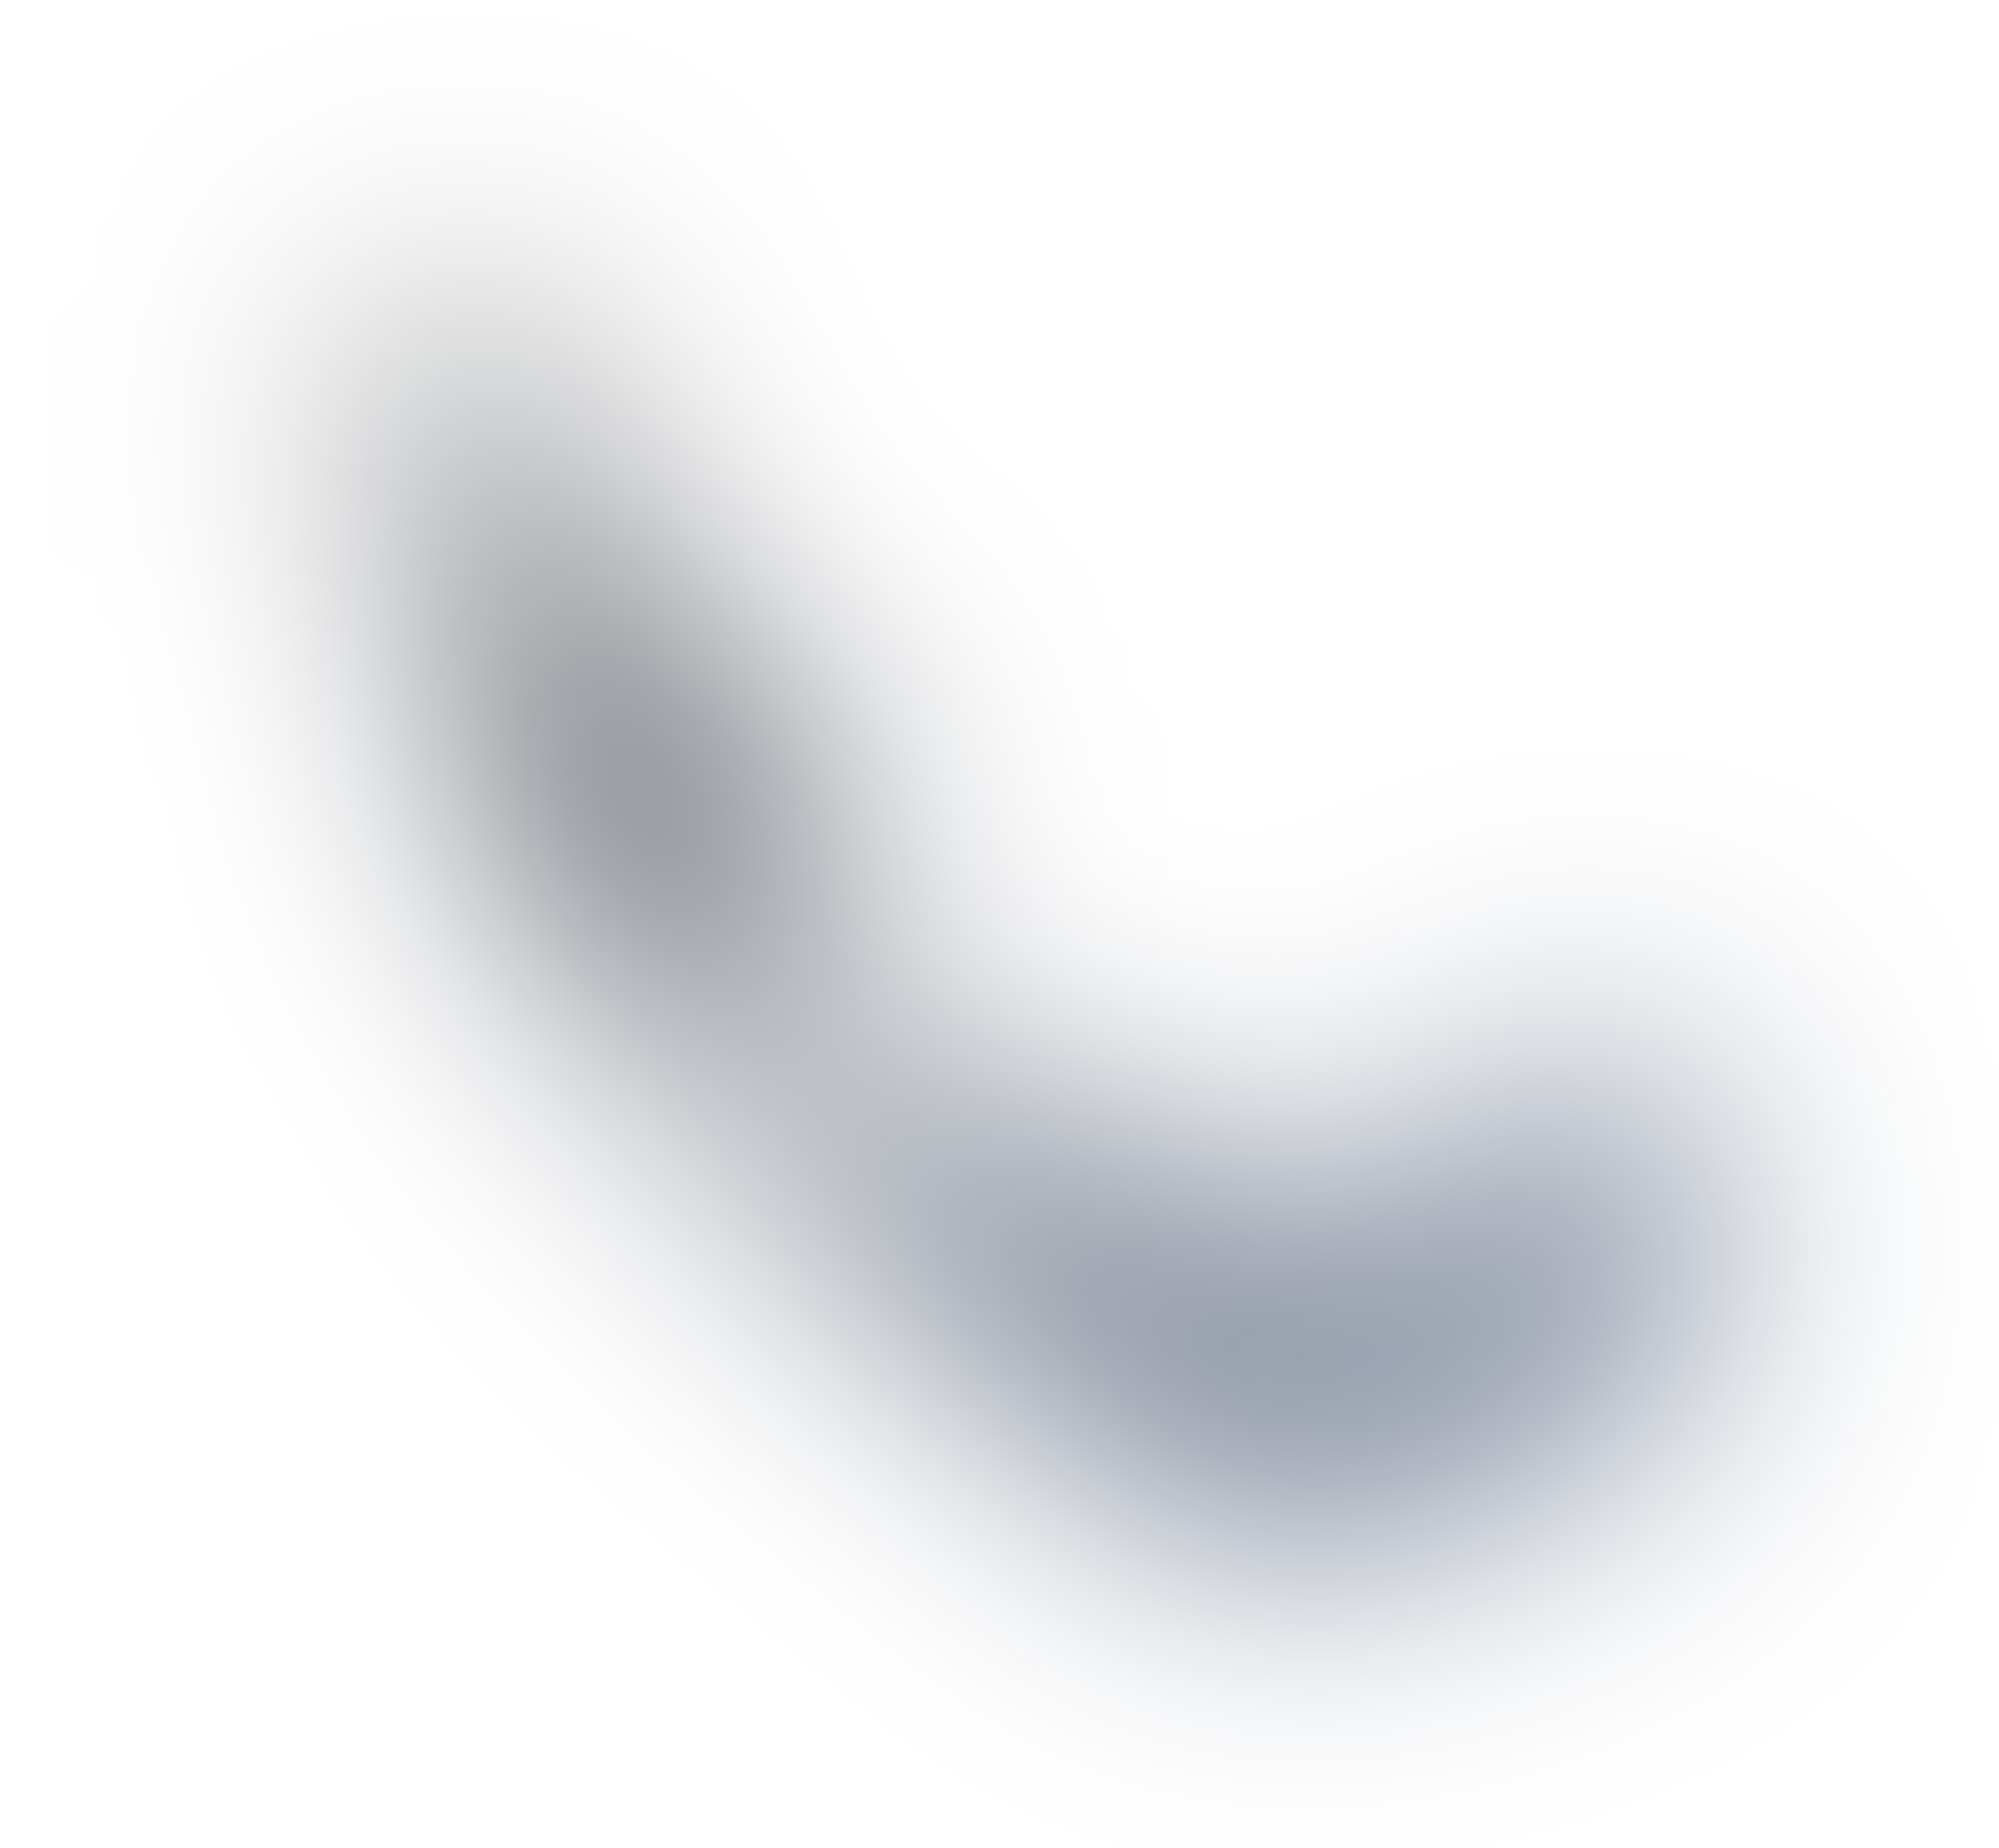
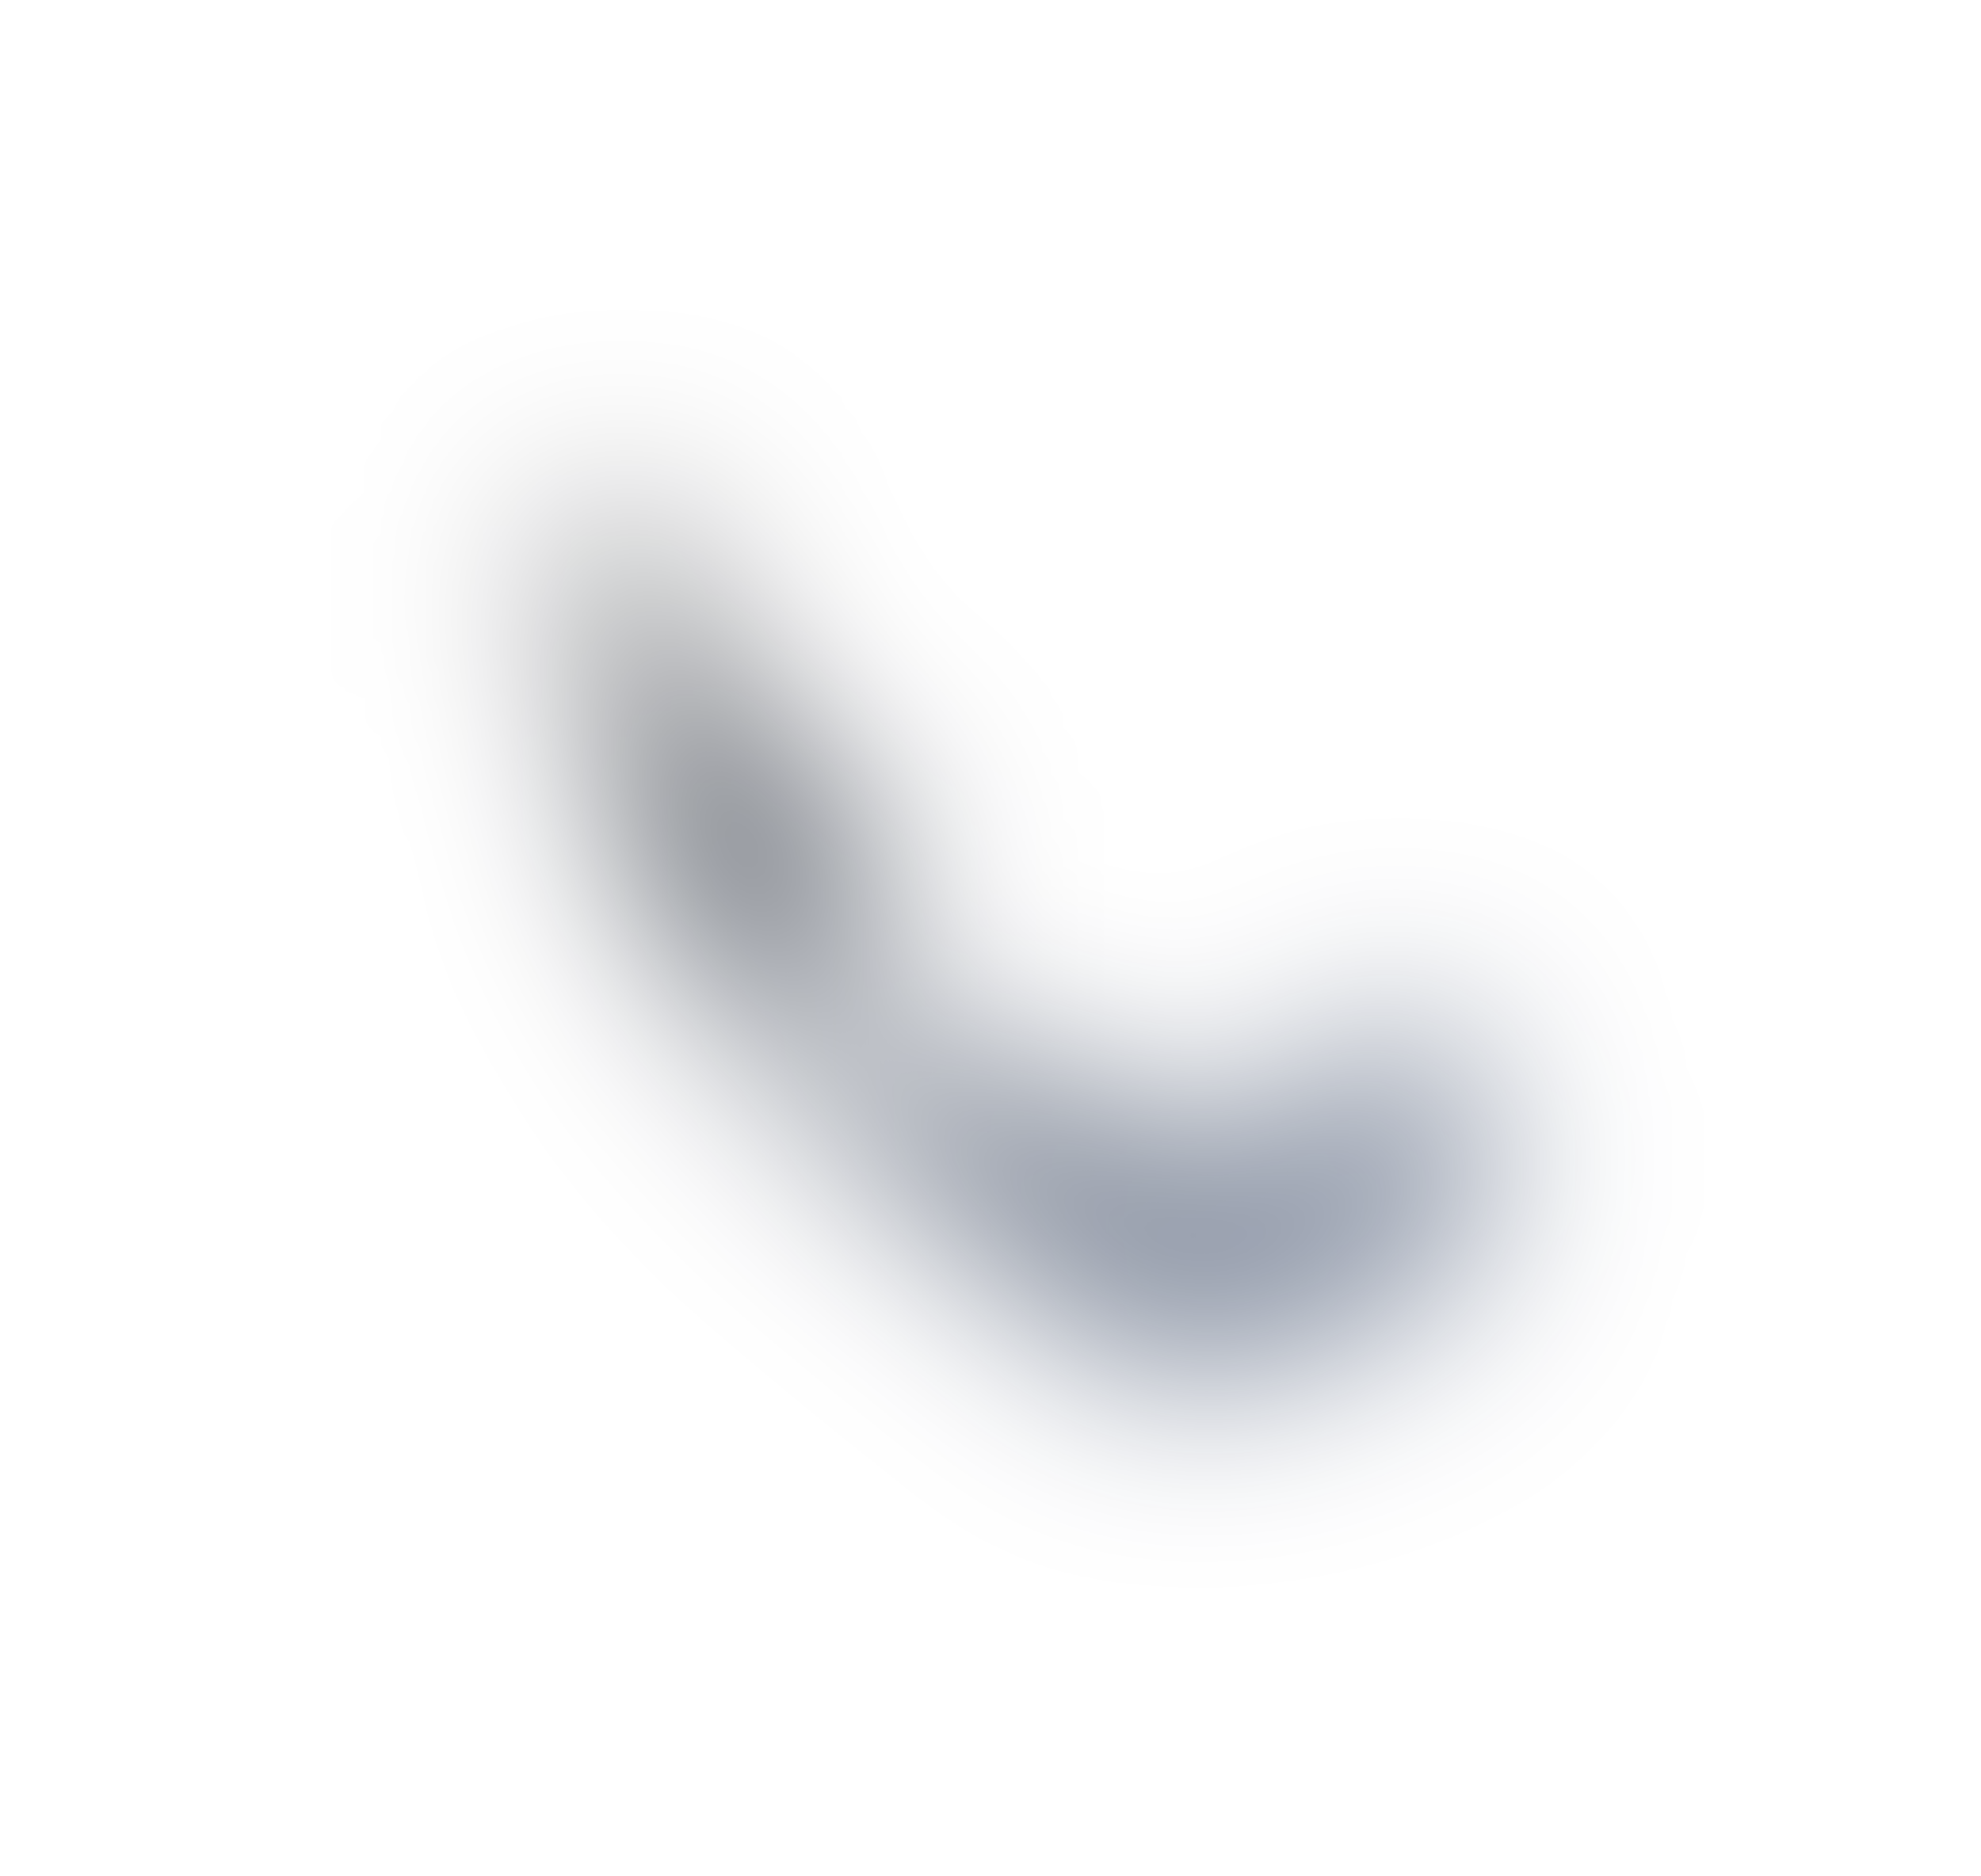
- <svg xmlns="http://www.w3.org/2000/svg" width="1568" height="1449" viewBox="0 0 1568 1449" fill="none">
+ <svg xmlns="http://www.w3.org/2000/svg" width="2246" height="2127" viewBox="-339 -339 2246 2127" fill="none">
  <g filter="url(#filter0_f_6659_11858)">
    <path d="M388.337 279.669C406.455 289.193 419.859 296.167 419.859 296.167L400.879 303.925C450.341 365.951 475.852 444.326 475.852 444.326C475.852 444.326 457.933 480.754 675.327 637.039C727.816 674.773 571.718 703.99 572.055 766.09C572.488 846.064 674.375 853.819 745.048 867.534C815.72 881.249 1104.45 991.062 1104.45 991.062C1104.45 991.062 1223.7 708.728 1309.46 862.753C1344.56 925.796 1351.29 977.183 1330.6 1049.73C1288 1199.12 965.292 1223.53 965.292 1223.53C965.292 1223.53 739.14 1048.95 567.28 887.593C477.427 803.233 382.151 596.355 382.151 596.355C382.151 596.355 351.2 432.874 378.66 313.007L225.473 375.621C225.473 375.621 301.445 307.581 356.984 263.106C307.03 236.565 256.324 208.766 327.413 242.096C338.502 247.295 348.989 253.928 358.867 261.601C398.64 229.87 427.183 210.977 408.161 239.445C400.195 251.367 393.66 264.942 388.337 279.669Z" fill="url(#paint0_linear_6659_11858)" fill-opacity="0.8" />
  </g>
  <defs>
-     <filter id="filter0_f_6659_11858" x="-3.05281e-05" y="0" width="1567.73" height="1449" filterUnits="userSpaceOnUse" color-interpolation-filters="sRGB">
+     <filter id="filter0_f_6659_11858" x="-339" y="-339" width="2245.73" height="2127" filterUnits="userSpaceOnUse" color-interpolation-filters="sRGB">
      <feFlood flood-opacity="0" result="BackgroundImageFix" />
      <feBlend mode="normal" in="SourceGraphic" in2="BackgroundImageFix" result="shape" />
      <feGaussianBlur stdDeviation="112.698" result="effect1_foregroundBlur_6659_11858" />
    </filter>
    <linearGradient id="paint0_linear_6659_11858" x1="324.316" y1="262.283" x2="1133.28" y2="1219.36" gradientUnits="userSpaceOnUse">
      <stop stop-color="#01163F" />
      <stop offset="0" stop-color="#000105" />
      <stop offset="1" stop-color="#01163F" stop-opacity="0.6" />
    </linearGradient>
  </defs>
</svg>
